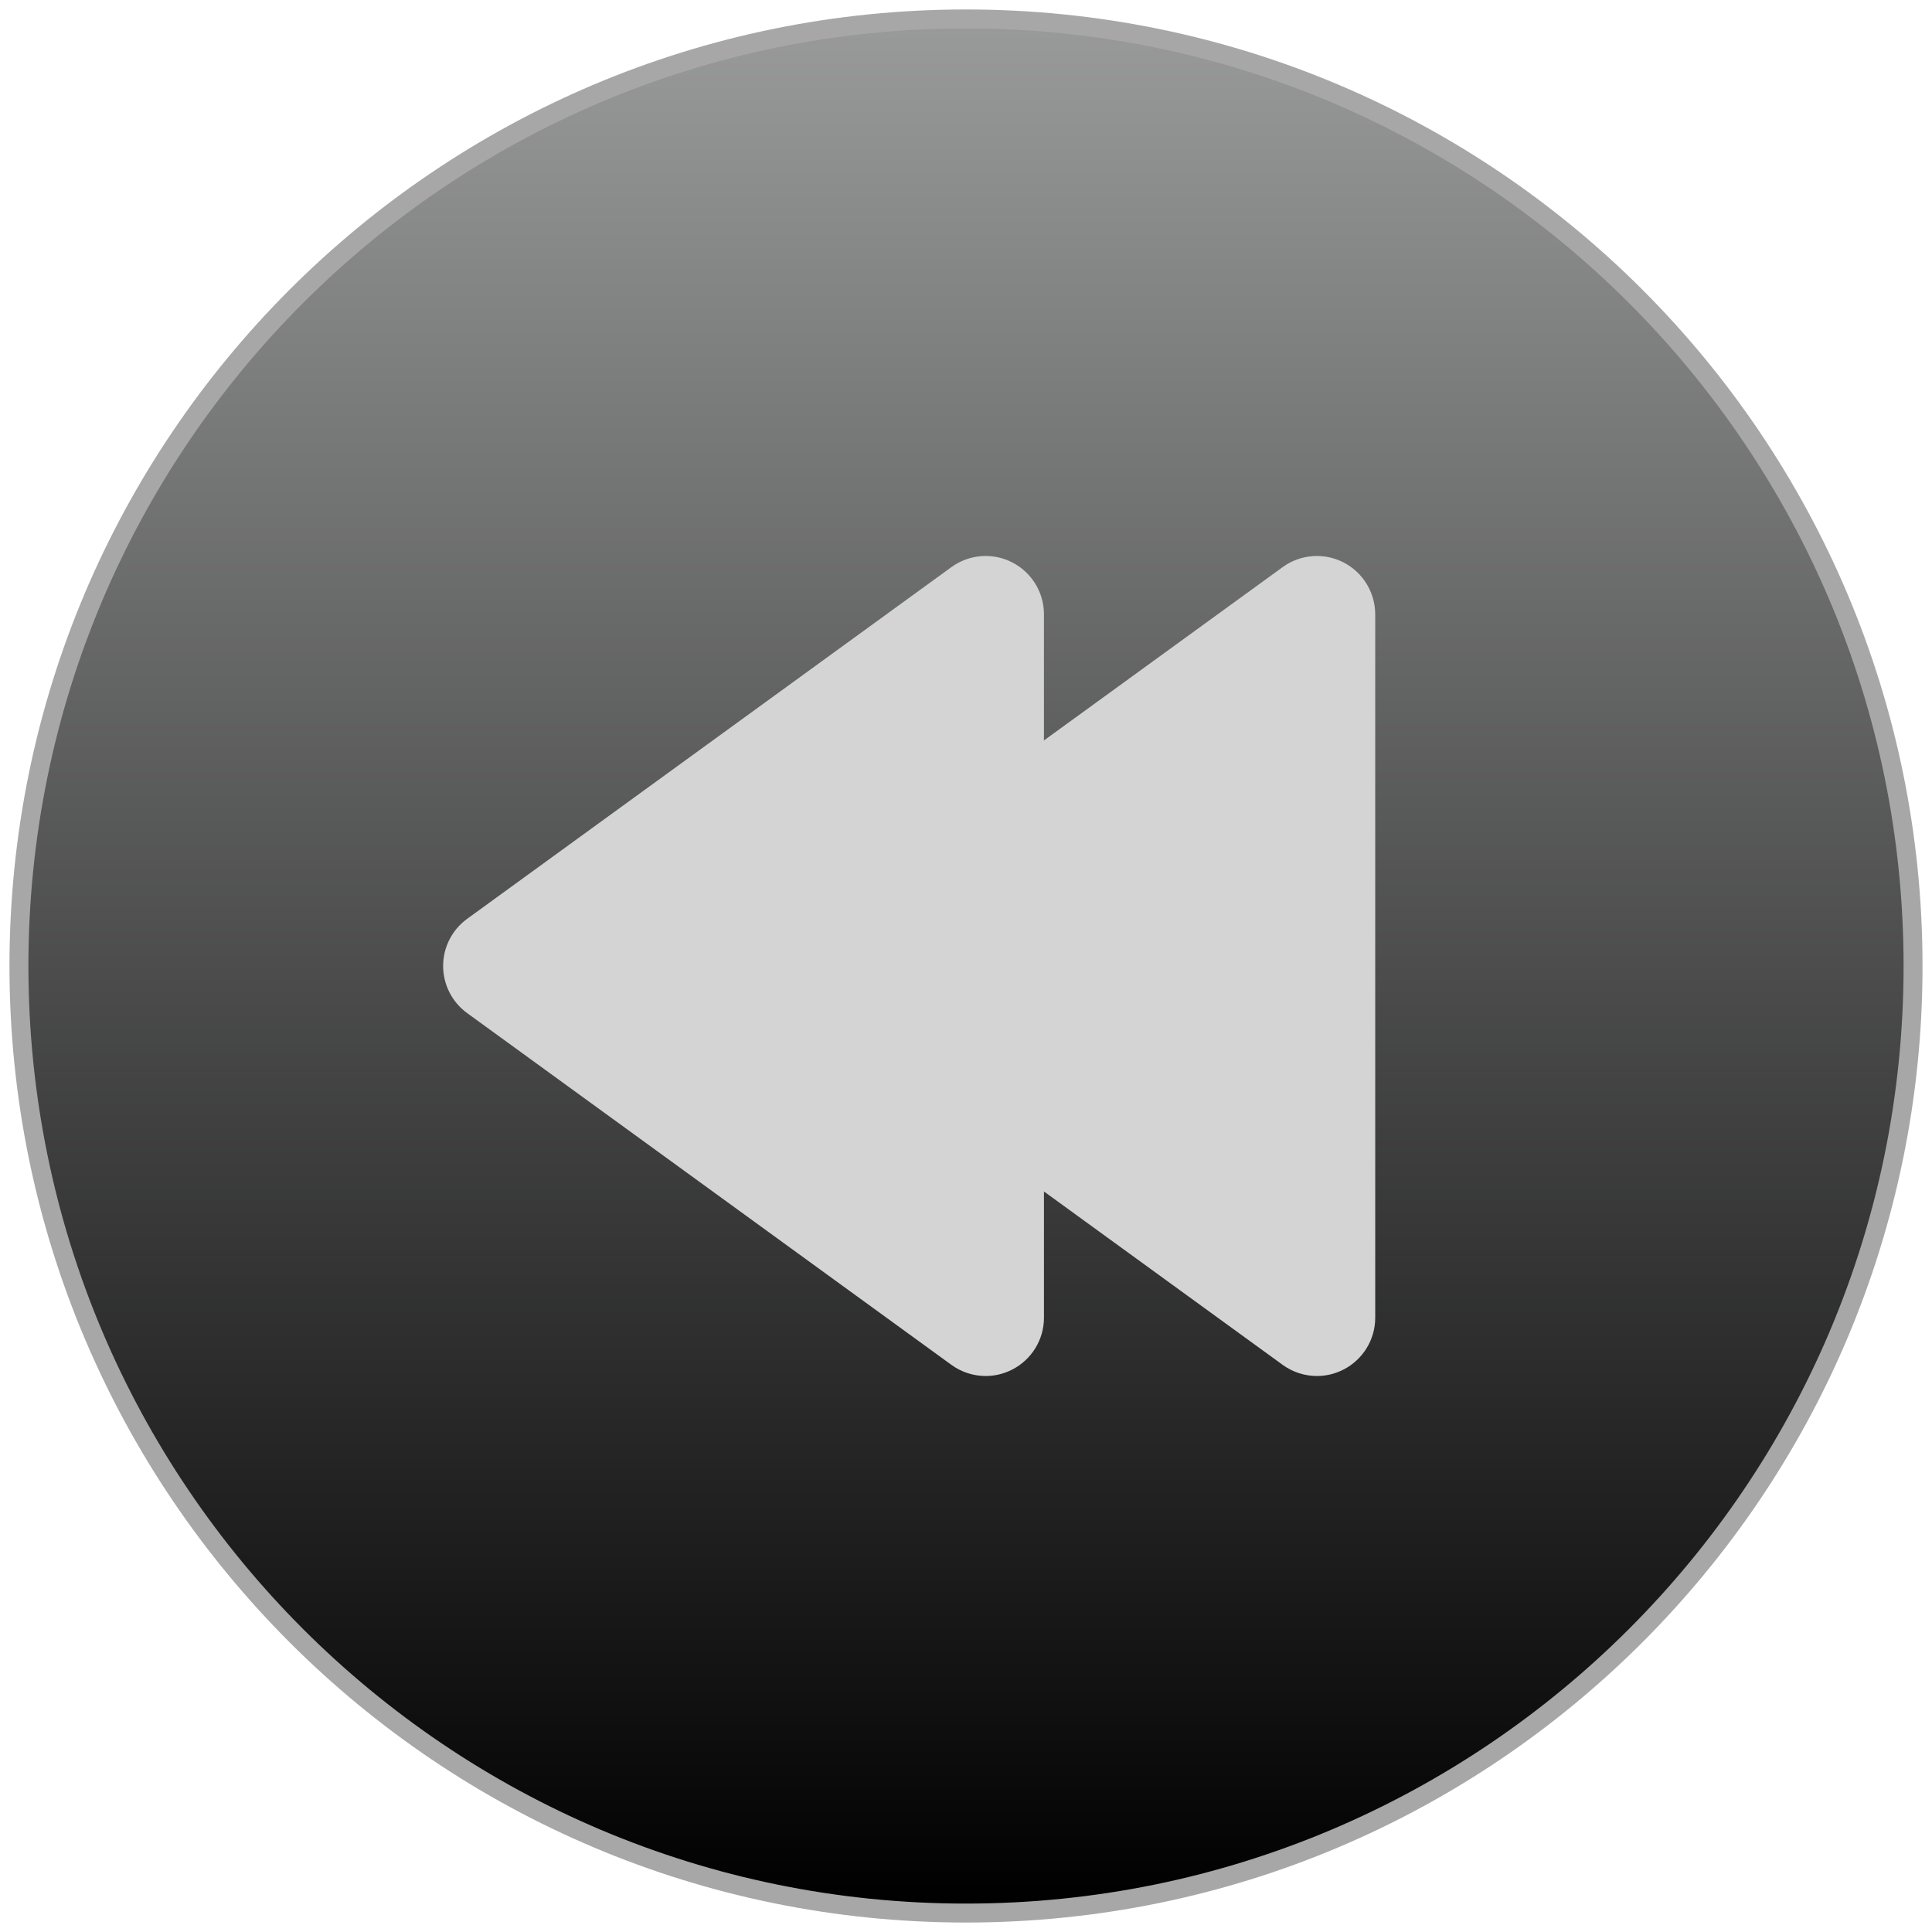
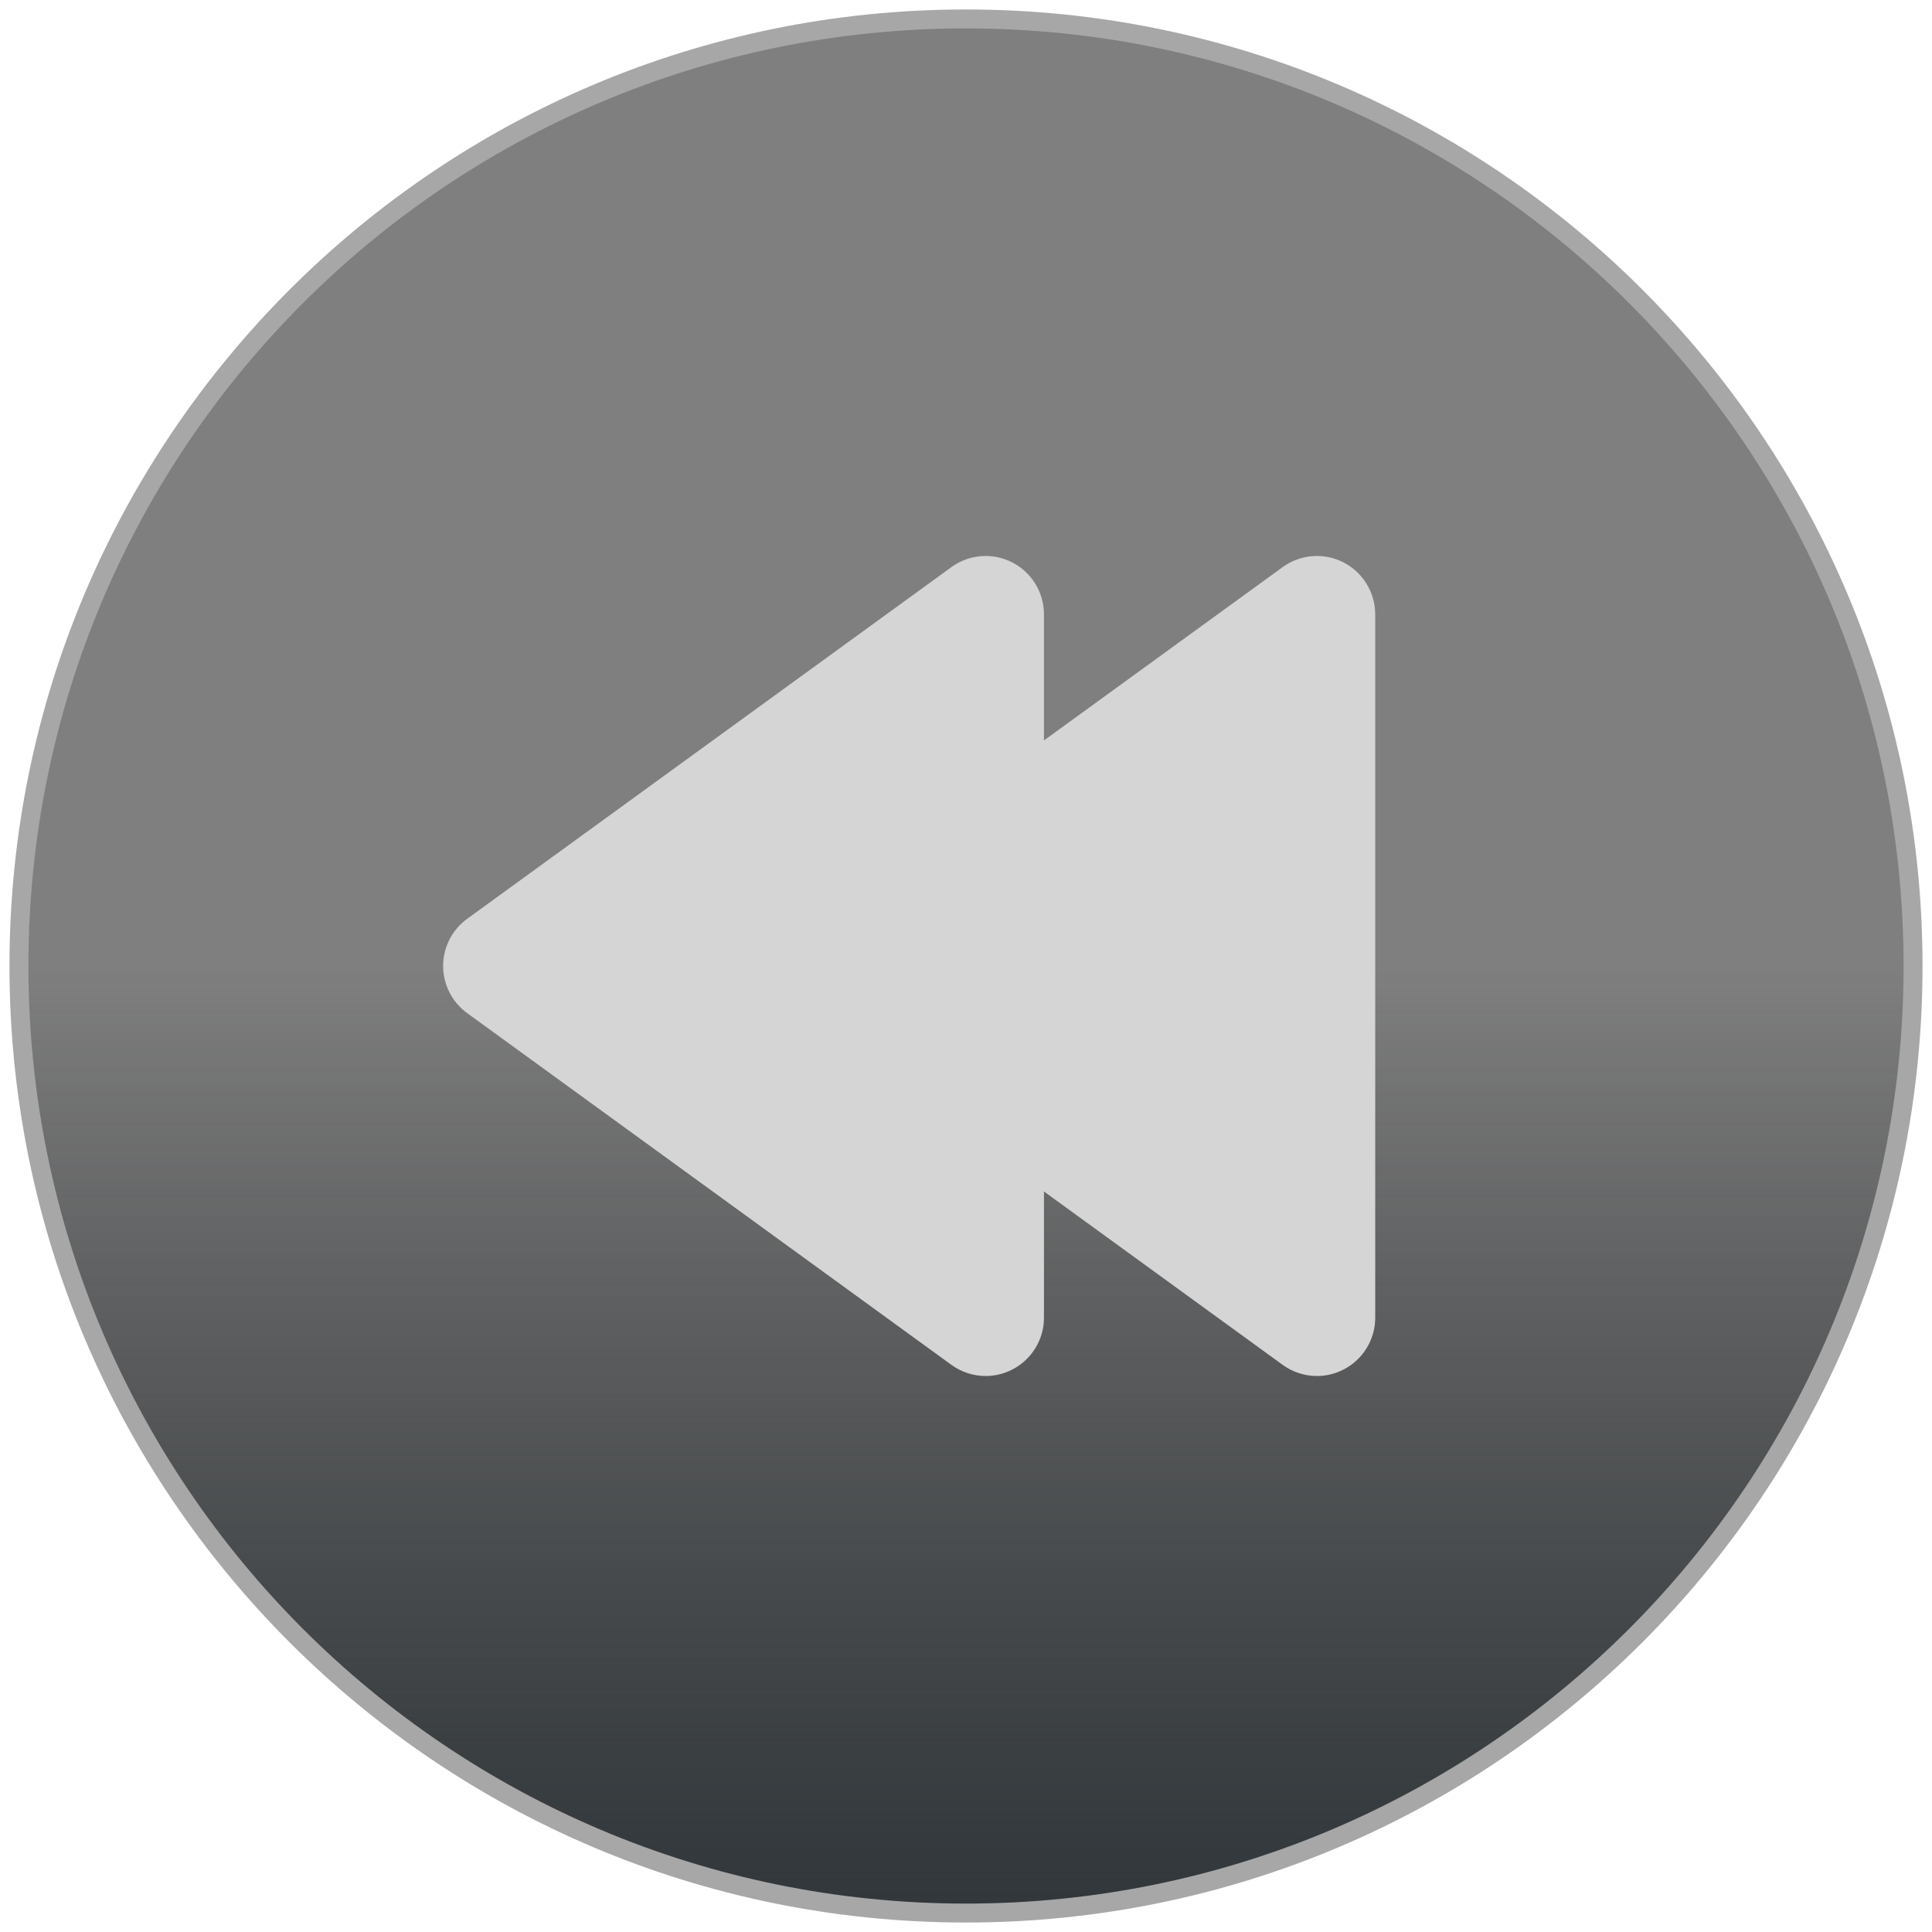
- <svg xmlns="http://www.w3.org/2000/svg" width="102px" height="102px" version="1.1">
+ <svg xmlns="http://www.w3.org/2000/svg" xmlns:xlink="http://www.w3.org/1999/xlink" width="102px" height="102px" version="1.1">
  <description>Created with Sketch (http://www.bohemiancoding.com/sketch)</description>
  <defs>
-     <linearGradient x1="50%" y1="-66.312%" x2="50%" y2="100%" id="linearGradient-1">
-       <stop stop-color="rgb(254,255,255)" offset="0%" />
-       <stop stop-color="rgb(0,0,0)" offset="100%" />
+     <linearGradient x1="50%" y1="100%" x2="50%" y2="50%" id="linearGradient-1">
+       <stop stop-color="rgb(49,55,59)" offset="0%" />
+       <stop stop-color="rgb(0,0,0)" stop-opacity="0.5" offset="100%" />
    </linearGradient>
+     <path d="M51,101 C78.614,101 101,78.614 101,51 C101,23.386 78.614,1 51,1 C23.386,1 1,23.386 1,51 C1,78.614 23.386,101 51,101 Z M51,101" id="path-2" />
  </defs>
  <g id="Page 1" fill="rgb(223,223,223)" fill-rule="evenodd">
-     <path d="M51,101 C78.614,101 101,78.614 101,51 C101,23.386 78.614,1 51,1 C23.386,1 1,23.386 1,51 C1,78.614 23.386,101 51,101 Z M51,101" id="Oval 1" stroke="rgb(167,167,167)" stroke-width="1" fill="url(#linearGradient-1)" />
-     <path d="M70.922,29.688 C69.896,29.164 68.653,29.26 67.718,29.941 L55.115,39.092 L55.115,32.43 C55.115,31.273 54.465,30.213 53.433,29.688 C52.407,29.164 51.166,29.26 50.23,29.941 L24.664,48.509 C23.867,49.087 23.395,50.013 23.395,50.997 C23.395,51.982 23.865,52.907 24.664,53.487 L50.23,72.058 C50.764,72.447 51.401,72.646 52.038,72.646 C52.516,72.646 52.994,72.535 53.434,72.309 C54.465,71.785 55.116,70.725 55.116,69.57 L55.116,62.904 L67.719,72.058 C68.254,72.447 68.891,72.646 69.528,72.646 C70.006,72.646 70.483,72.535 70.924,72.309 C71.955,71.785 72.605,70.725 72.605,69.57 L72.605,32.429 C72.601,31.274 71.952,30.213 70.922,29.688 C70.922,29.688 71.952,30.213 70.922,29.688 L70.922,29.688" id="Shape" fill="rgb(212,212,212)" />
+     <use id="Oval 1" stroke="rgb(167,167,167)" stroke-width="1" fill="url(#linearGradient-1)" xlink:href="#path-2" />
+     <use id="Oval 1-1" stroke="none" fill="none" xlink:href="#path-2" />
+     <path d="M70.922,29.688 C69.896,29.164 68.653,29.26 67.718,29.941 L55.115,39.092 L55.115,32.43 C55.115,31.273 54.465,30.213 53.433,29.688 C52.407,29.164 51.166,29.26 50.23,29.941 L24.664,48.509 C23.867,49.087 23.395,50.013 23.395,50.997 C23.395,51.982 23.865,52.907 24.664,53.487 L50.23,72.058 C50.764,72.447 51.401,72.646 52.038,72.646 C52.516,72.646 52.994,72.535 53.434,72.309 C54.465,71.785 55.116,70.725 55.116,69.57 L55.116,62.904 L67.719,72.058 C68.254,72.447 68.891,72.646 69.528,72.646 C70.006,72.646 70.483,72.535 70.924,72.309 C71.955,71.785 72.605,70.725 72.605,69.57 L72.605,32.429 C72.601,31.274 71.952,30.213 70.922,29.688 C70.922,29.688 71.952,30.213 70.922,29.688 L70.922,29.688" id="Shape" fill="rgb(213,213,213)" />
  </g>
</svg>
